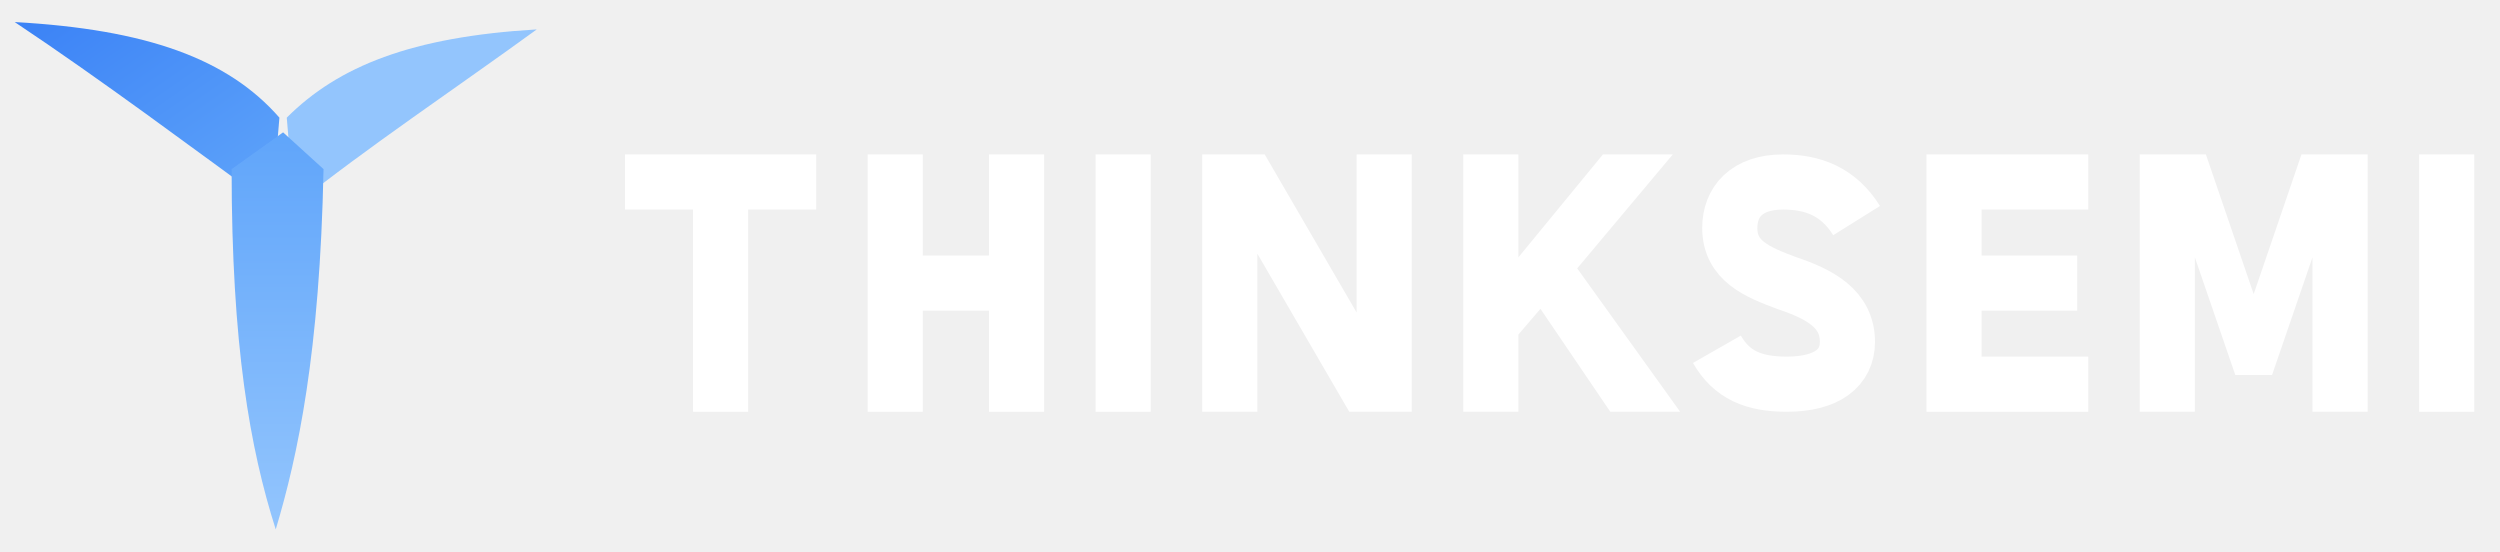
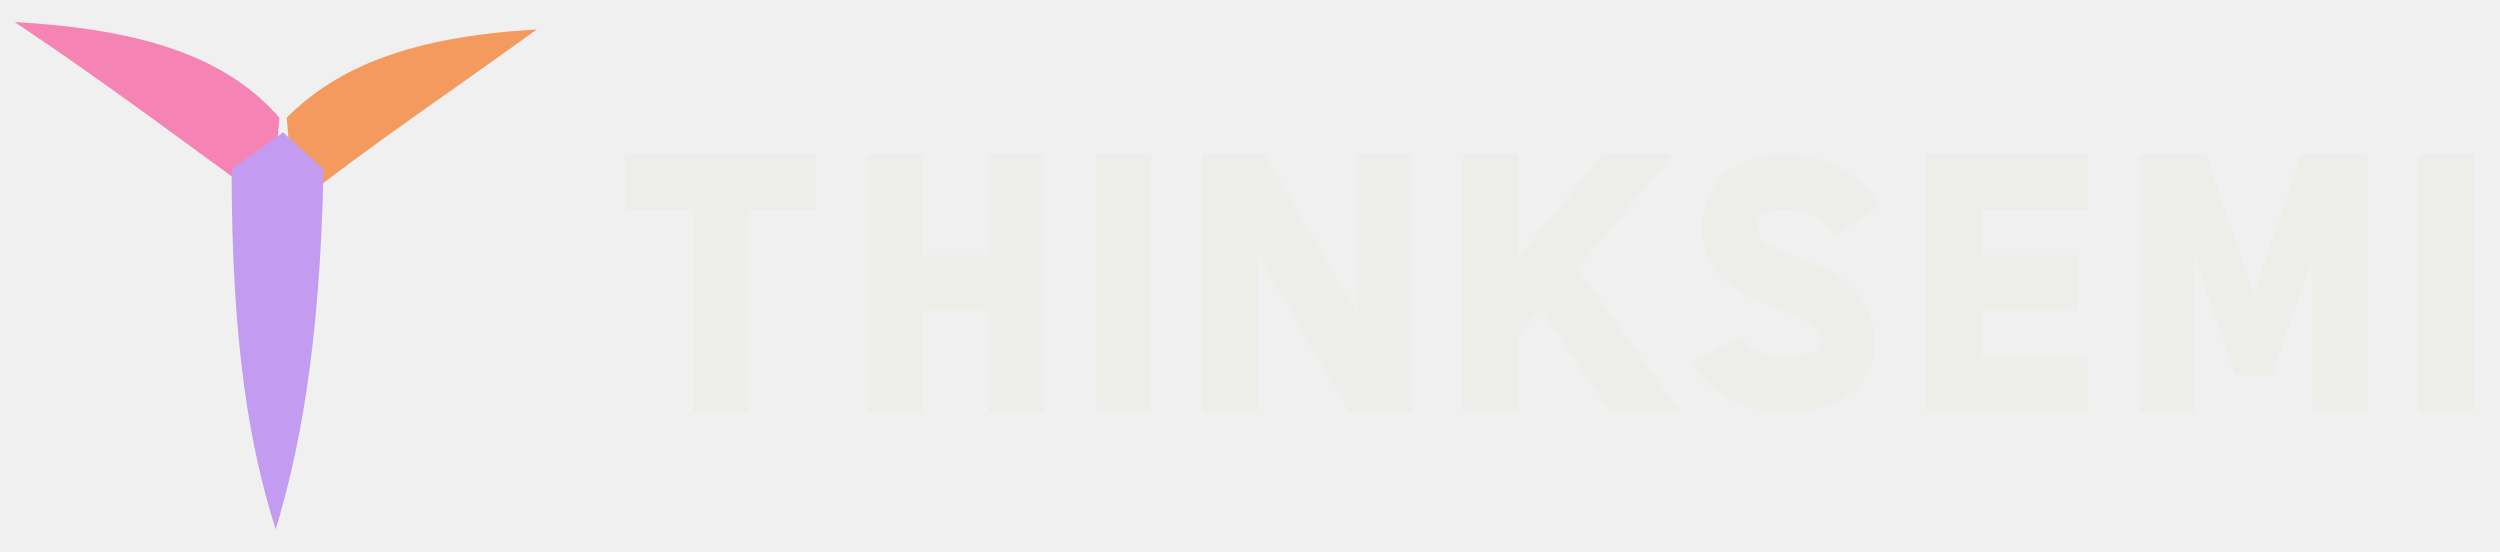
<svg xmlns="http://www.w3.org/2000/svg" viewBox="0 0 680 150" role="img" aria-label="ThinkSemi">
-   <defs>
-     <linearGradient id="a" x1="0" y1="0" x2="1" y2="1">
-       <stop offset="0" stop-color="#3b82f6" />
-       <stop offset="1" stop-color="#60a5fa" />
-     </linearGradient>
-     <linearGradient id="b" x1="0" y1="0" x2="0" y2="1">
-       <stop offset="0" stop-color="#60a5fa" />
-       <stop offset="1" stop-color="#93c5fd" />
-     </linearGradient>
-   </defs>
-   <path fill="url(#a)" d="M4 6C40 8 62 16 76 32L74 56C52 40 28 22 4 6Z" />
-   <path fill="#93c5fd" d="M146 8C112 10 92 18 78 32L80 56C100 40 124 24 146 8Z" />
-   <path fill="url(#b)" d="M63 46L77 36L88 46C87 96 81 124 75 144C68 122 63 94 63 46Z" />
-   <g fill="#ffffff">
+   <path fill="#f584b5" d="M4 6C40 8 62 16 76 32L74 56C52 40 28 22 4 6Z" />
+   <path fill="#f59a5e" d="M146 8C112 10 92 18 78 32L80 56C100 40 124 24 146 8Z" />
+   <path fill="#c39bf0" d="M63 46L77 36L88 46C87 96 81 124 75 144C68 122 63 94 63 46Z" />
+   <g fill="#ededea">
    <path d="M170 42h52v15h-18.5v55h-15V57H170z" />
    <path d="M236 42h15v27.5h18V42h15v70h-15V84.5h-18V112h-15z" />
    <path d="M298 42h15v70h-15z" />
    <path d="M327 42h17l25 43V42h15v70h-17l-25-43v43h-15z" />
    <path d="M398 42h15v28l23-28h19l-26 31 28 39h-19l-19-28-6 7v21h-15z" />
    <path d="M524 42h44v15h-29v12.500h26v15h-26V97h29v15h-44z" />
    <path d="M582 42h18l13 38 13-38h18v70h-15V70l-11 32h-10l-11-32v42h-15z" />
    <path d="M658 42h15v70h-15z" />
  </g>
-   <path fill="none" stroke="#ffffff" stroke-width="15" d="M505 60C500 52 493 49.500 485 49.500C475 49.500 470.500 55 470.500 62C470.500 71 478 74 486 77C495 80 502.500 84 502.500 93C502.500 100 497 104.500 486 104.500C477 104.500 471 102 467 95" />
+   <path fill="none" stroke="#ededea" stroke-width="15" d="M505 60C500 52 493 49.500 485 49.500C475 49.500 470.500 55 470.500 62C470.500 71 478 74 486 77C495 80 502.500 84 502.500 93C502.500 100 497 104.500 486 104.500C477 104.500 471 102 467 95" />
</svg>
